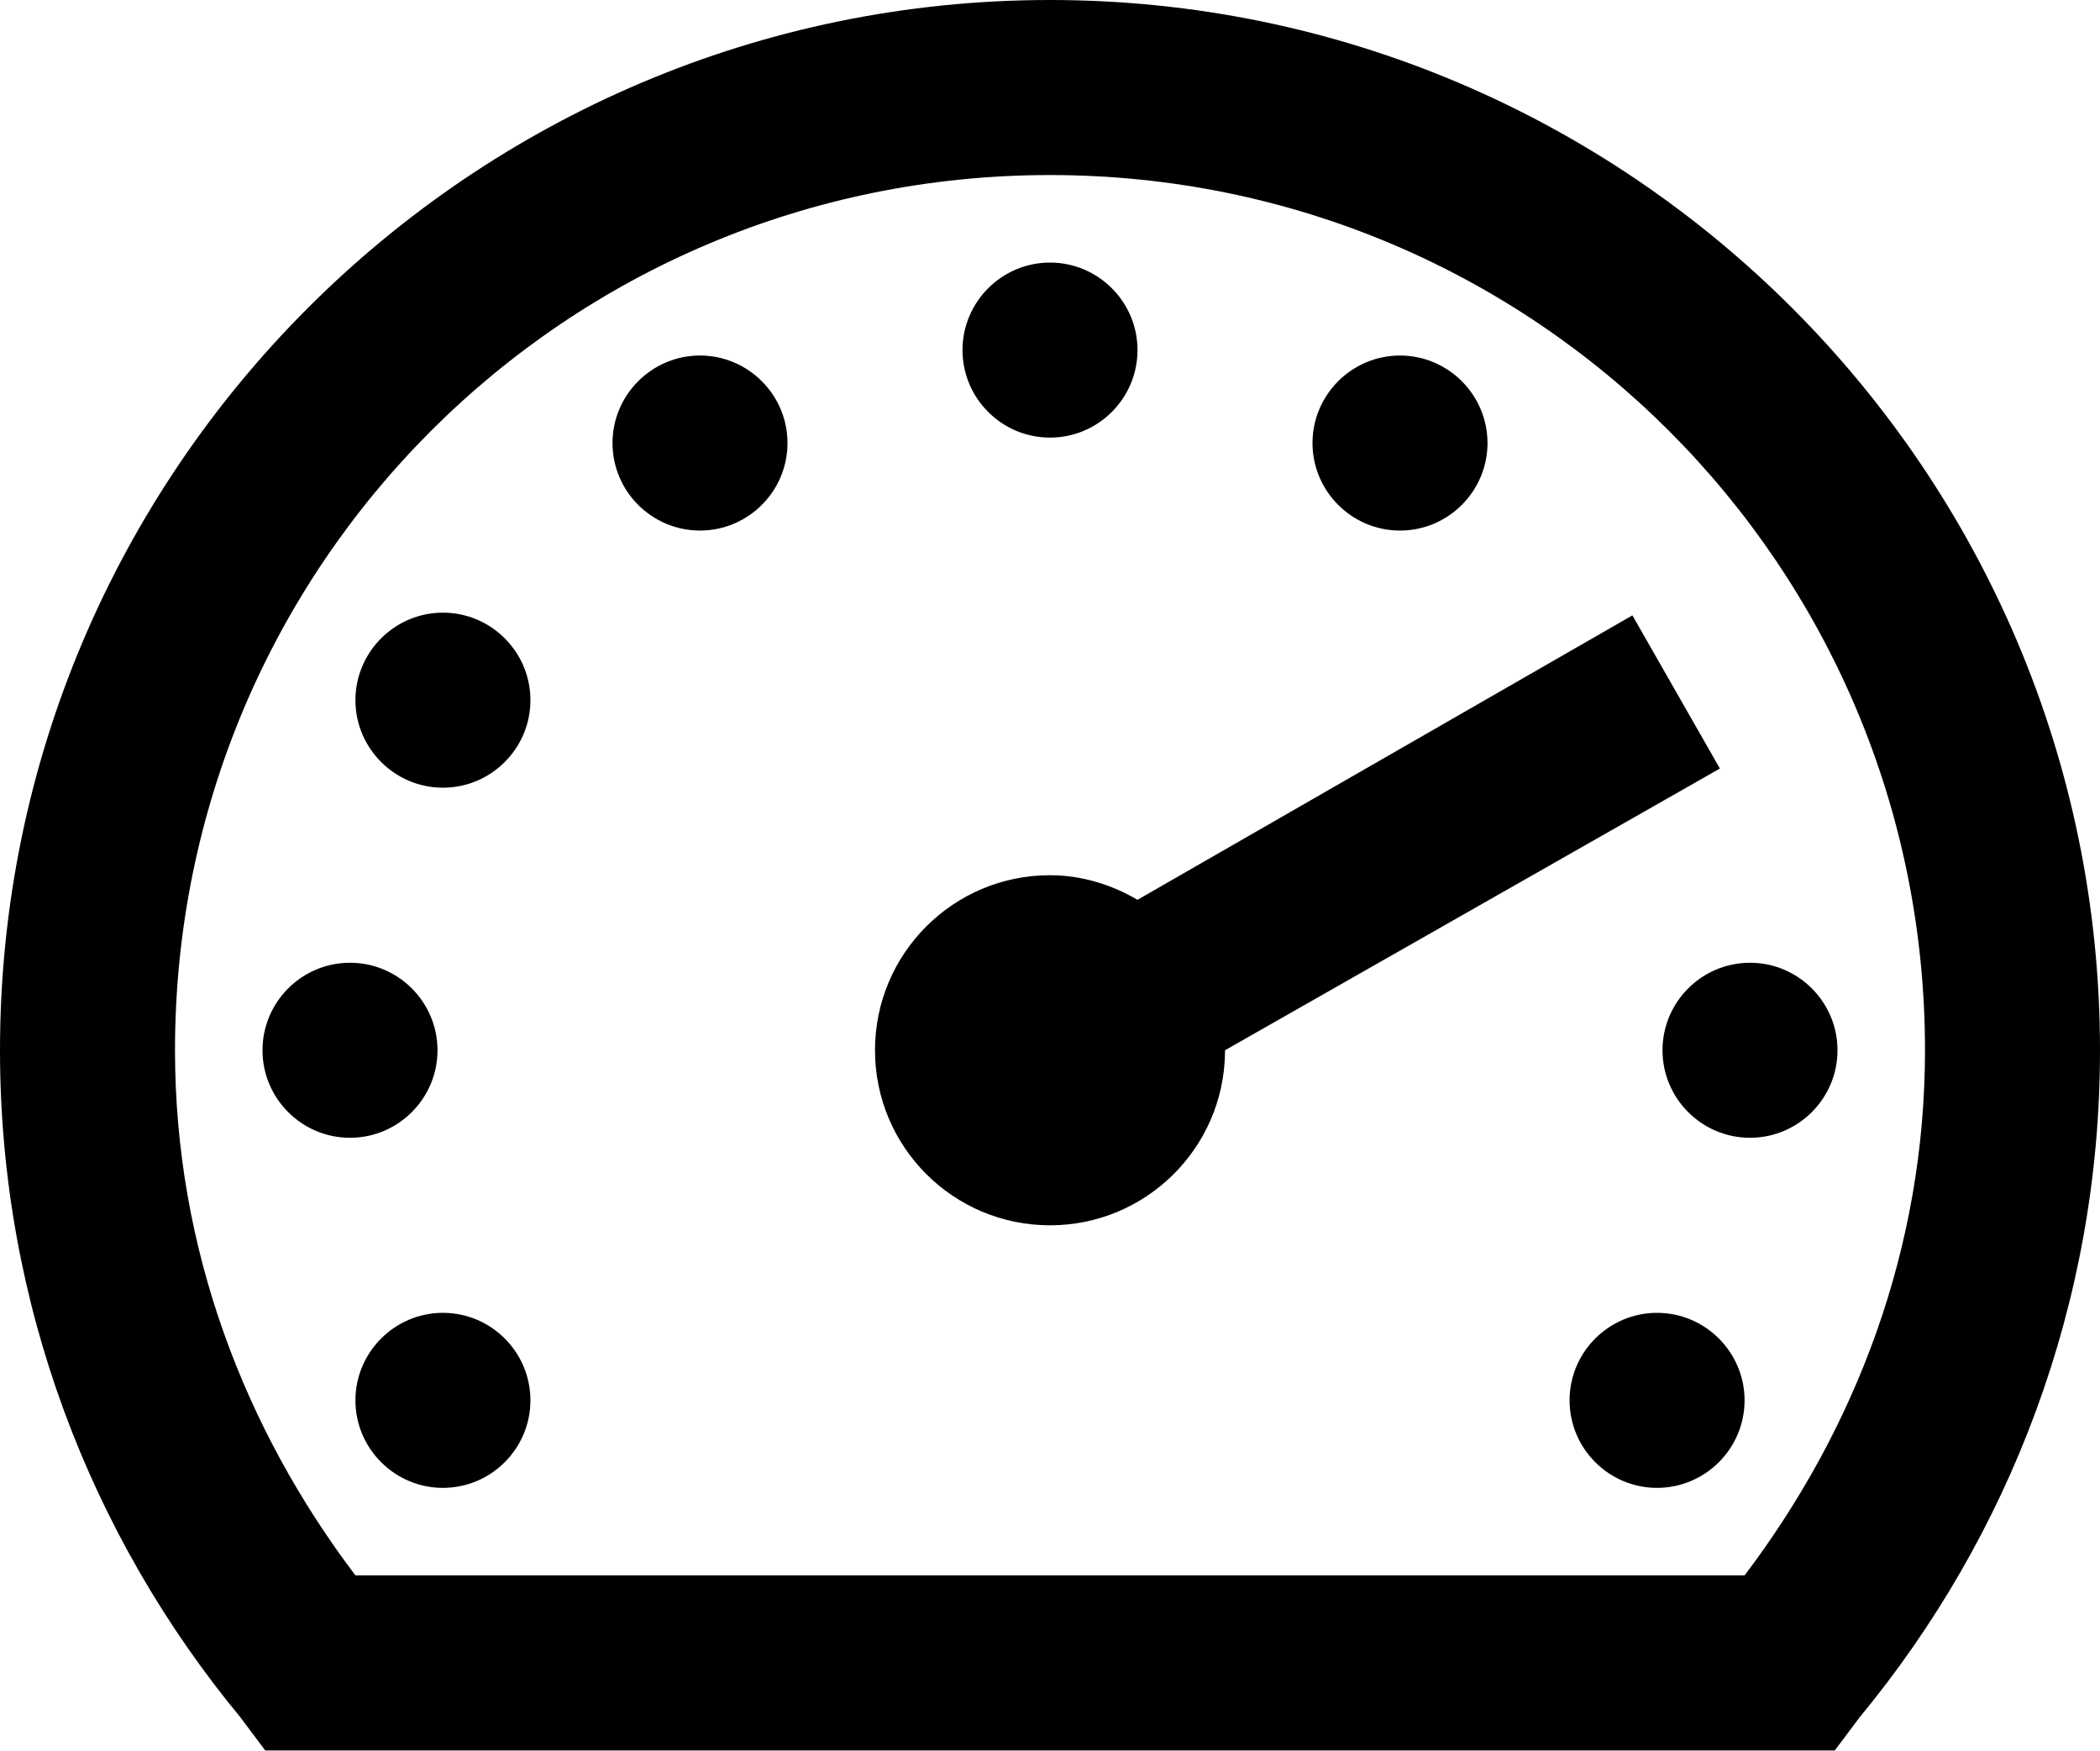
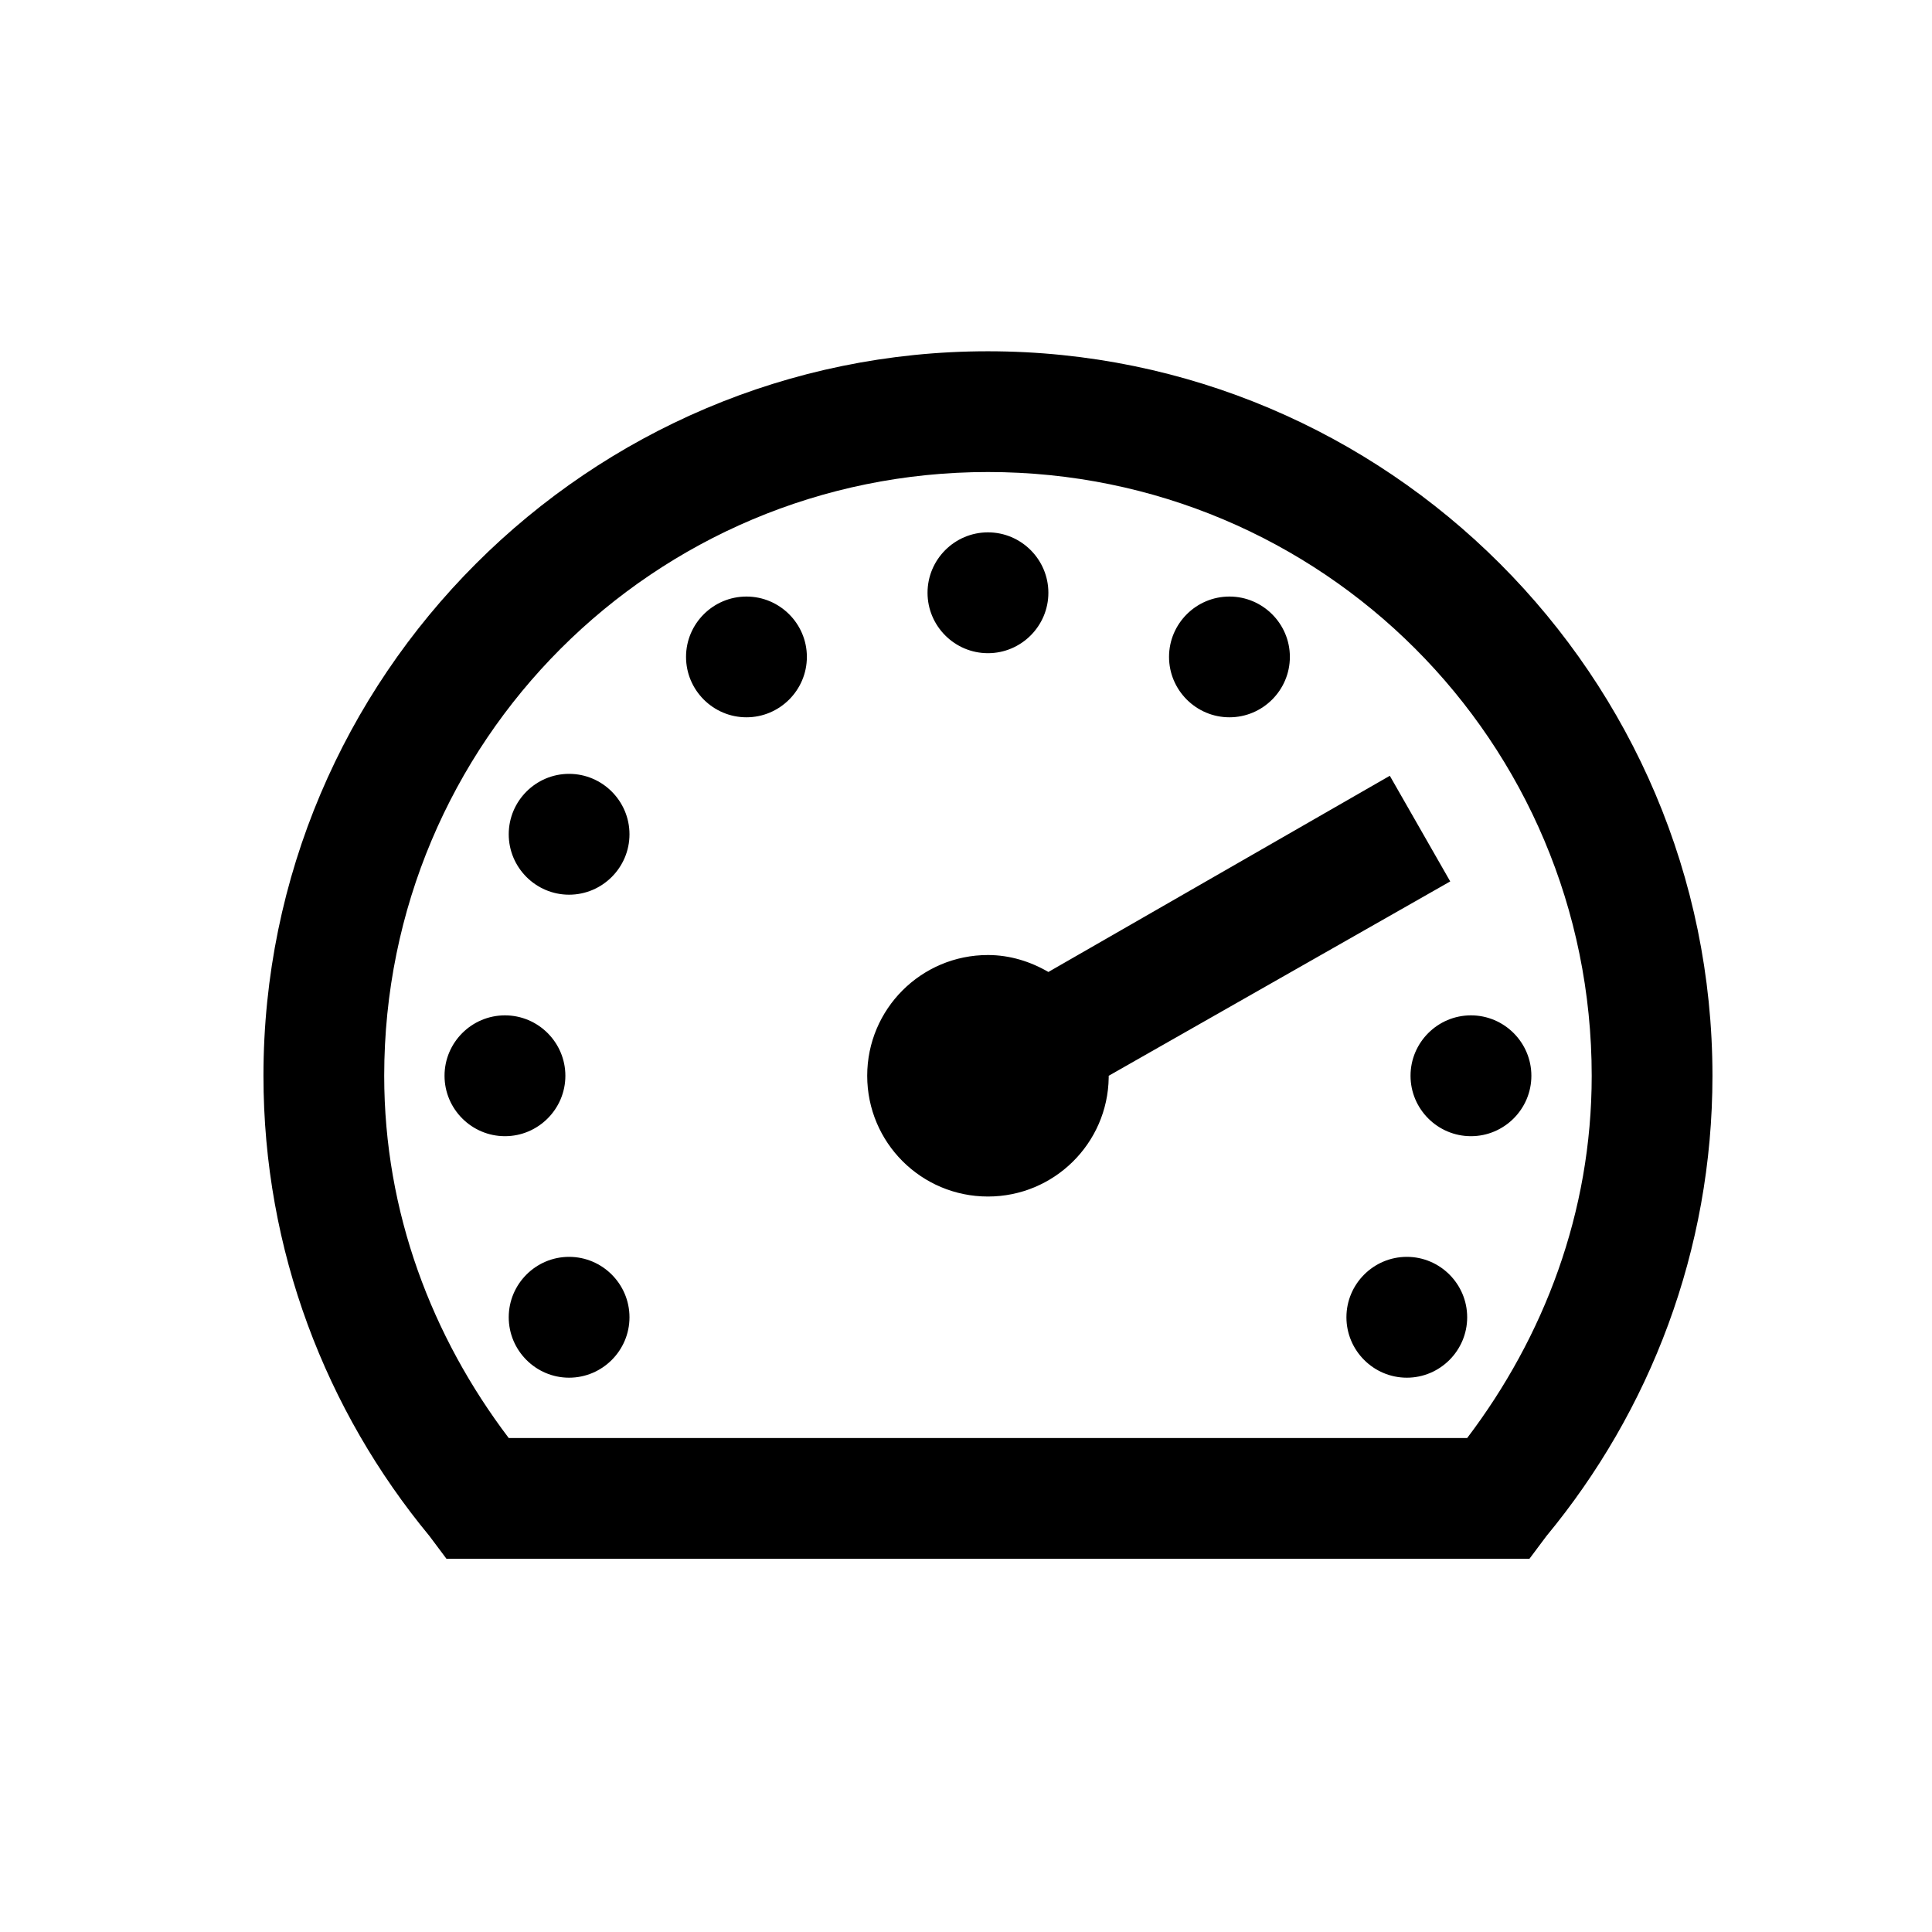
- <svg xmlns="http://www.w3.org/2000/svg" width="24" height="20" viewBox="0 0 24 20">
-   <path d="M12,0 C5.383,0 0,5.383 0,12 C0,14.895 1.035,17.551 2.75,19.625 L3.031,20 L20.969,20 L21.25,19.625 C22.965,17.551 24,14.895 24,12 C24,5.383 18.617,0 12,0 Z M12,2 C17.535,2 22,6.465 22,12 C22,14.266 21.207,16.324 19.938,18 L4.062,18 C2.793,16.324 2,14.266 2,12 C2,6.465 6.465,2 12,2 Z M12,3 C11.449,3 11,3.449 11,4 C11,4.551 11.449,5 12,5 C12.551,5 13,4.551 13,4 C13,3.449 12.551,3 12,3 Z M8,4.062 C7.449,4.062 7,4.512 7,5.062 C7,5.613 7.449,6.062 8,6.062 C8.551,6.062 9,5.613 9,5.062 C9,4.512 8.551,4.062 8,4.062 Z M16,4.062 C15.449,4.062 15,4.512 15,5.062 C15,5.613 15.449,6.062 16,6.062 C16.551,6.062 17,5.613 17,5.062 C17,4.512 16.551,4.062 16,4.062 Z M5.062,7 C4.512,7 4.062,7.449 4.062,8 C4.062,8.551 4.512,9 5.062,9 C5.613,9 6.062,8.551 6.062,8 C6.062,7.449 5.613,7 5.062,7 Z M18.656,7.031 L13,10.281 C12.707,10.109 12.363,10 12,10 C10.895,10 10,10.895 10,12 C10,13.105 10.895,14 12,14 C13.094,14 13.984,13.121 14,12.031 C14,12.02 14,12.012 14,12 L19.656,8.781 L18.656,7.031 Z M4,11 C3.449,11 3,11.449 3,12 C3,12.551 3.449,13 4,13 C4.551,13 5,12.551 5,12 C5,11.449 4.551,11 4,11 Z M20,11 C19.449,11 19,11.449 19,12 C19,12.551 19.449,13 20,13 C20.551,13 21,12.551 21,12 C21,11.449 20.551,11 20,11 Z M5.062,15 C4.512,15 4.062,15.449 4.062,16 C4.062,16.551 4.512,17 5.062,17 C5.613,17 6.062,16.551 6.062,16 C6.062,15.449 5.613,15 5.062,15 Z M18.938,15 C18.387,15 17.938,15.449 17.938,16 C17.938,16.551 18.387,17 18.938,17 C19.488,17 19.938,16.551 19.938,16 C19.938,15.449 19.488,15 18.938,15 Z" />
+ <svg xmlns="http://www.w3.org/2000/svg" width="22" height="22" viewBox="0 0 22 22">
+   <path d="M11.25,4 C6.701,4 3,7.701 3,12.25 C3,14.24 3.712,16.066 4.891,17.492 L5.084,17.75 L17.416,17.75 L17.609,17.492 C18.788,16.066 19.5,14.24 19.5,12.25 C19.5,7.701 15.799,4 11.25,4 Z M11.25,5.375 C15.055,5.375 18.125,8.445 18.125,12.25 C18.125,13.808 17.58,15.223 16.707,16.375 L5.793,16.375 C4.92,15.223 4.375,13.808 4.375,12.25 C4.375,8.445 7.445,5.375 11.25,5.375 Z M11.25,6.062 C10.871,6.062 10.562,6.371 10.562,6.75 C10.562,7.129 10.871,7.438 11.25,7.438 C11.629,7.438 11.938,7.129 11.938,6.75 C11.938,6.371 11.629,6.062 11.25,6.062 Z M8.5,6.793 C8.121,6.793 7.812,7.102 7.812,7.48 C7.812,7.859 8.121,8.168 8.5,8.168 C8.879,8.168 9.188,7.859 9.188,7.48 C9.188,7.102 8.879,6.793 8.5,6.793 Z M14,6.793 C13.621,6.793 13.312,7.102 13.312,7.48 C13.312,7.859 13.621,8.168 14,8.168 C14.379,8.168 14.688,7.859 14.688,7.48 C14.688,7.102 14.379,6.793 14,6.793 Z M6.48,8.812 C6.102,8.812 5.793,9.121 5.793,9.5 C5.793,9.879 6.102,10.188 6.48,10.188 C6.859,10.188 7.168,9.879 7.168,9.5 C7.168,9.121 6.859,8.812 6.48,8.812 Z M15.826,8.834 L11.938,11.068 C11.736,10.95 11.5,10.875 11.25,10.875 C10.49,10.875 9.875,11.49 9.875,12.25 C9.875,13.01 10.49,13.625 11.25,13.625 C12.002,13.625 12.614,13.021 12.625,12.271 C12.625,12.263 12.625,12.258 12.625,12.25 L16.514,10.037 L15.826,8.834 Z M5.75,11.562 C5.371,11.562 5.062,11.871 5.062,12.25 C5.062,12.629 5.371,12.938 5.75,12.938 C6.129,12.938 6.438,12.629 6.438,12.25 C6.438,11.871 6.129,11.562 5.75,11.562 Z M16.75,11.562 C16.371,11.562 16.062,11.871 16.062,12.25 C16.062,12.629 16.371,12.938 16.75,12.938 C17.129,12.938 17.438,12.629 17.438,12.25 C17.438,11.871 17.129,11.562 16.75,11.562 Z M6.48,14.312 C6.102,14.312 5.793,14.621 5.793,15 C5.793,15.379 6.102,15.688 6.48,15.688 C6.859,15.688 7.168,15.379 7.168,15 C7.168,14.621 6.859,14.312 6.48,14.312 Z M16.02,14.312 C15.641,14.312 15.332,14.621 15.332,15 C15.332,15.379 15.641,15.688 16.02,15.688 C16.398,15.688 16.707,15.379 16.707,15 C16.707,14.621 16.398,14.312 16.02,14.312 Z" />
</svg>
